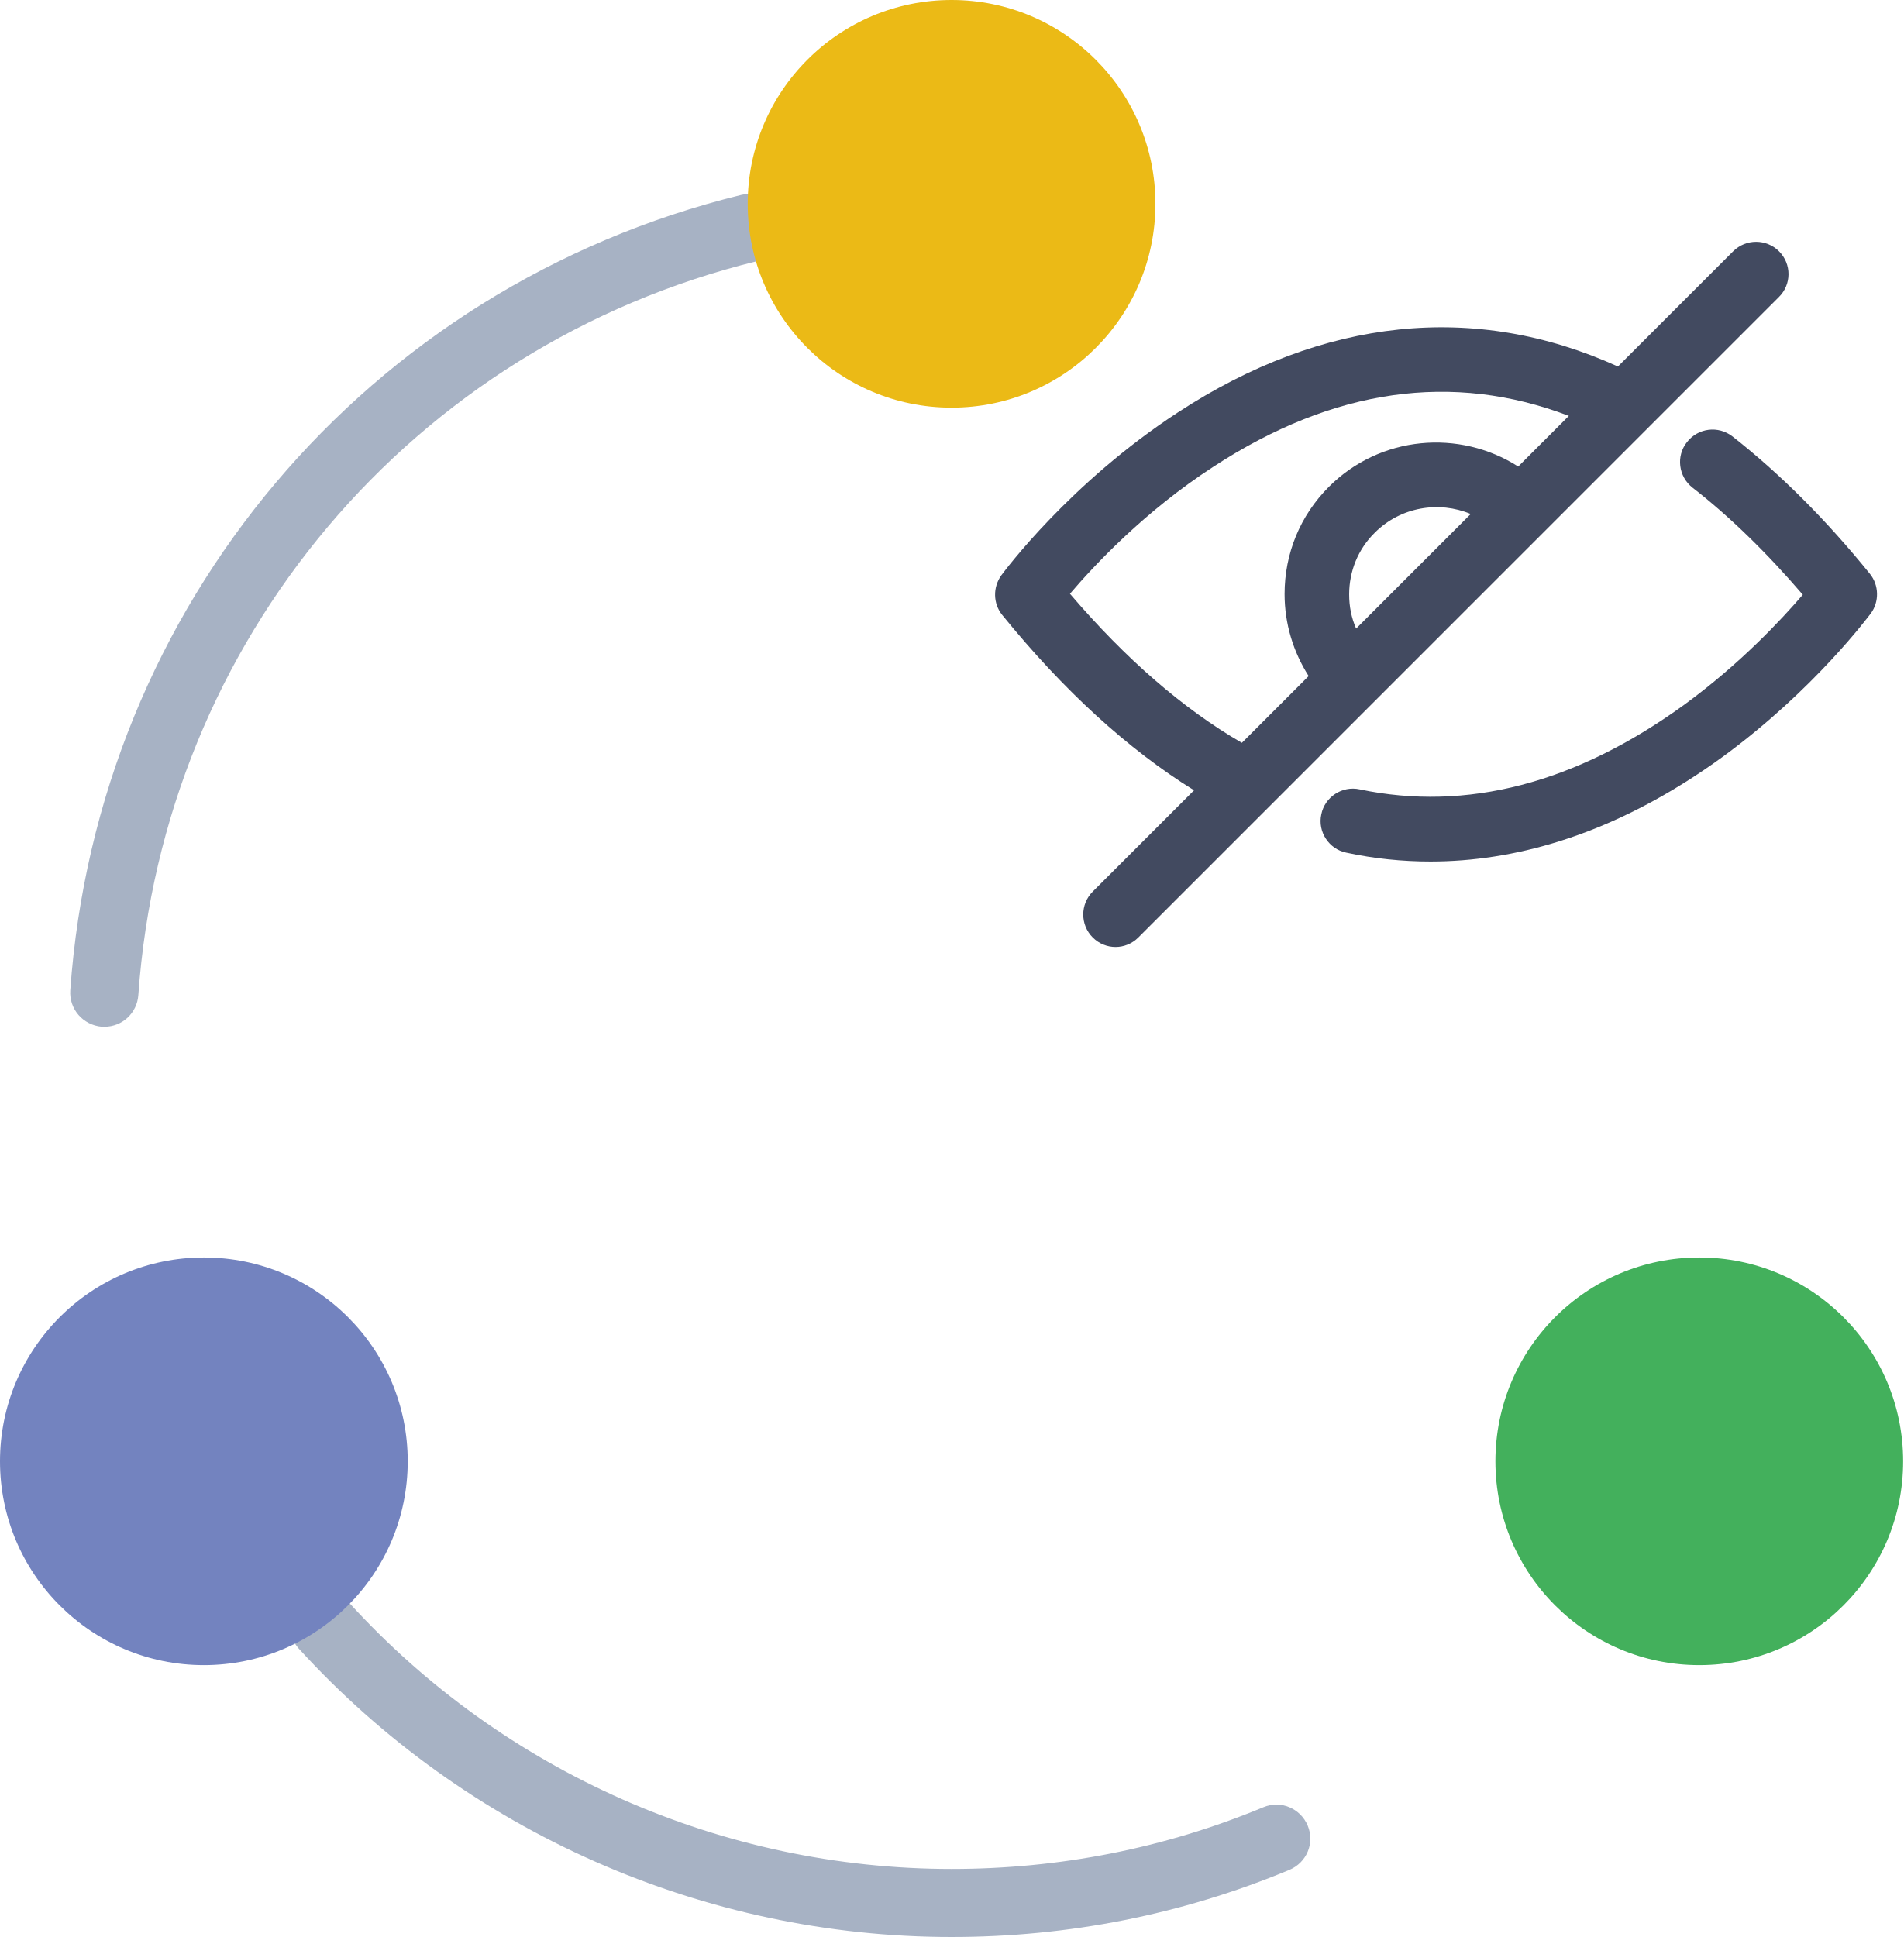
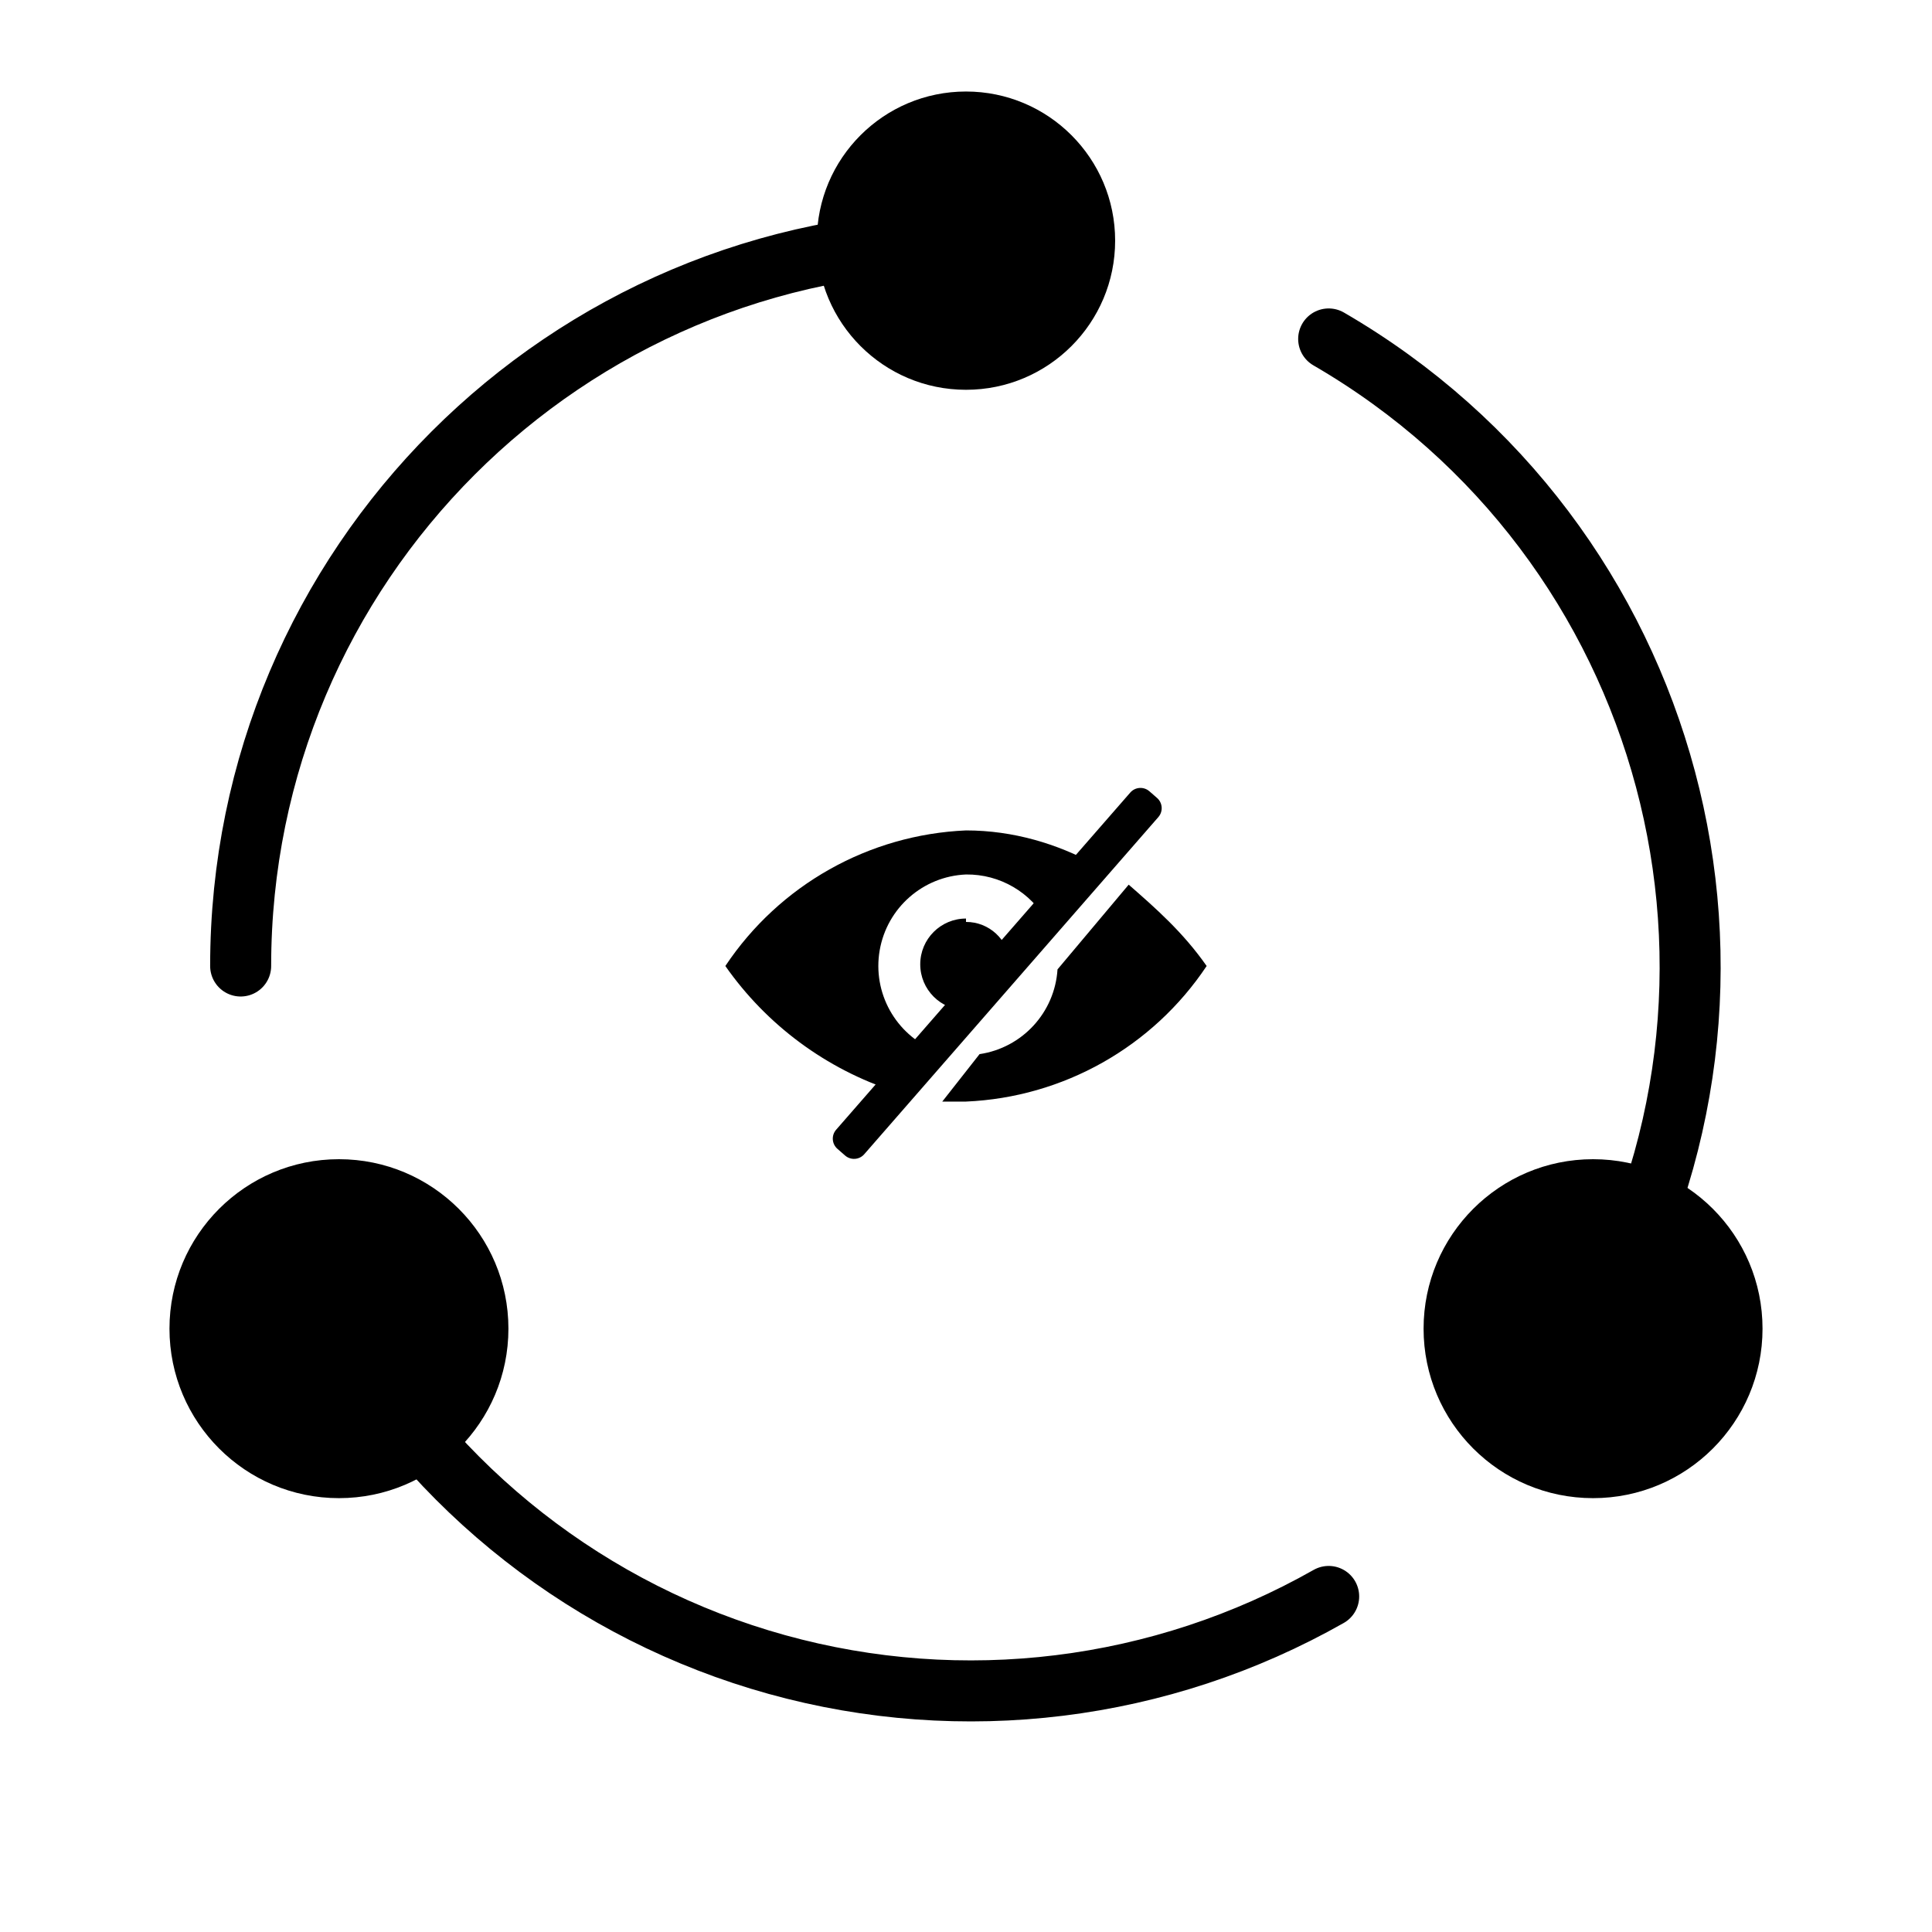
- <svg xmlns="http://www.w3.org/2000/svg" version="1.1" id="Capa_1" x="0px" y="0px" viewBox="5.4 90 601.3 612" enable-background="new 5.4 90 601.3 612" xml:space="preserve">
-   <g>
-     <path fill="#A7B2C4" d="M404.5,661C373.2,674,340,680.5,306,680.5c-72.2,0-141.6-30.6-190.3-84.1c-4-4.4-10.8-4.7-15.2-0.7   c-4.4,4-4.7,10.8-0.7,15.2c52.8,57.9,128,91.1,206.2,91.1c36.9,0,72.8-7.1,106.7-21.2c5.5-2.3,8.1-8.5,5.8-14   C416.2,661.3,409.9,658.7,404.5,661z" />
-     <path fill="#A7B2C4" d="M244.6,172.5c5.8-1.4,9.3-7.2,7.9-13c-1.4-5.8-7.2-9.3-13-7.9C121.3,180.6,36.2,281.5,27.6,402.9   c-0.4,5.9,4,11,10,11.5c0.3,0,0.5,0,0.8,0c5.6,0,10.3-4.3,10.7-10C57,292.4,135.6,199.2,244.6,172.5z" />
-   </g>
-   <circle fill="#EBBA16" cx="306" cy="154.4" r="64.4" />
-   <circle fill="#7383BF" cx="69.8" cy="551.7" r="64.4" />
-   <circle fill="#43B05C" cx="542.2" cy="551.7" r="64.4" />
-   <g>
-     <g>
-       <path fill="#424A60" d="M567.4,169.4c-4-4-10.5-4-14.5,0l-36.4,36.4c-45.1-20.5-93.1-15.5-139,14.5    c-34.2,22.3-54.9,50.3-55.8,51.5c-2.7,3.8-2.6,8.9,0.3,12.5c19.4,23.9,39.8,42.5,60.6,55.4l-32,32c-4,4-4,10.5,0,14.5    c2,2,4.6,3,7.2,3c2.6,0,5.2-1,7.2-3l202.3-202.3C571.4,179.9,571.4,173.4,567.4,169.4z M433.8,288.6c-1.5-3.4-2.2-7-2.2-10.8    c0-7.3,2.8-14.3,8.1-19.5c8.2-8.2,20.3-10.1,30.3-5.9L433.8,288.6z M485,237.4c-18.6-11.9-43.6-9.8-59.8,6.4    c-9.1,9.1-14,21.1-14,33.9c0,9.3,2.7,18.2,7.6,25.9l-21.1,21.1c-18.5-10.7-36.7-26.5-54.3-47.1c7.6-8.9,23.5-26,45.4-40.2    c37.9-24.7,75.5-30,112.2-16L485,237.4z" />
-     </g>
-   </g>
-   <g>
-     <g>
-       <path fill="#424A60" d="M596.1,271.3c-14-17.3-28.6-31.8-43.4-43.4c-4.5-3.5-10.9-2.7-14.4,1.8c-3.5,4.4-2.7,10.9,1.8,14.4    c11.7,9.1,23.4,20.5,34.8,33.8c-6.7,7.8-19.8,21.9-37.5,34.8c-34.2,24.8-68.7,33.8-102.5,26.7c-5.5-1.2-11,2.4-12.1,7.9    c-1.2,5.5,2.4,11,7.9,12.1c8.8,1.9,17.7,2.8,26.6,2.8c13.4,0,26.9-2.1,40.4-6.3c17.7-5.5,35.2-14.6,52.2-27    c28.6-21,45.7-44.1,46.5-45.1C599.1,280.1,599,274.9,596.1,271.3z" />
-     </g>
-   </g>
+ <svg xmlns="http://www.w3.org/2000/svg" viewBox="0 0 57 57" width="64" height="64">
+   <path d="M7.1 28.5A21.4 21.4 0 0 1 28.5 7.1m10.7 40A21.4 21.4 0 0 1 10 39m29.2-29A21.4 21.4 0 0 1 47 39.2" fill="none" stroke="#000" stroke-width="1.8" stroke-linecap="round" stroke-linejoin="round" />
+   <circle cx="28.5" cy="7.1" r="4.4" />
+   <circle cx="39.2" cy="-10" r="5" transform="rotate(90)" />
+   <circle cx="39.2" cy="-47" r="5" transform="rotate(90)" />
+   <path d="M28.5 24.5a9 9 0 0 0-7.1 4 9.8 9.8 0 0 0 5 3.7l1.2-1.2a2.7 2.7 0 0 1 .9-5.2 2.7 2.7 0 0 1 2.4 1.4l1.4-1.7c-1.1-.6-2.4-1-3.8-1zm4.8 1.6l-2.1 2.5a2.7 2.7 0 0 1-2.3 2.5l-1.1 1.4h.7a9 9 0 0 0 7.1-4c-.7-1-1.5-1.7-2.3-2.4zm-4.8 1a1.3 1.3 0 0 0 0 2.7l1.3-1.4a1.3 1.3 0 0 0-1.3-1.2z" />
+   <rect width="1.1" height="14" x="40.5" y="-4.7" ry=".4" rx=".4" transform="rotate(41.1)" />
</svg>
